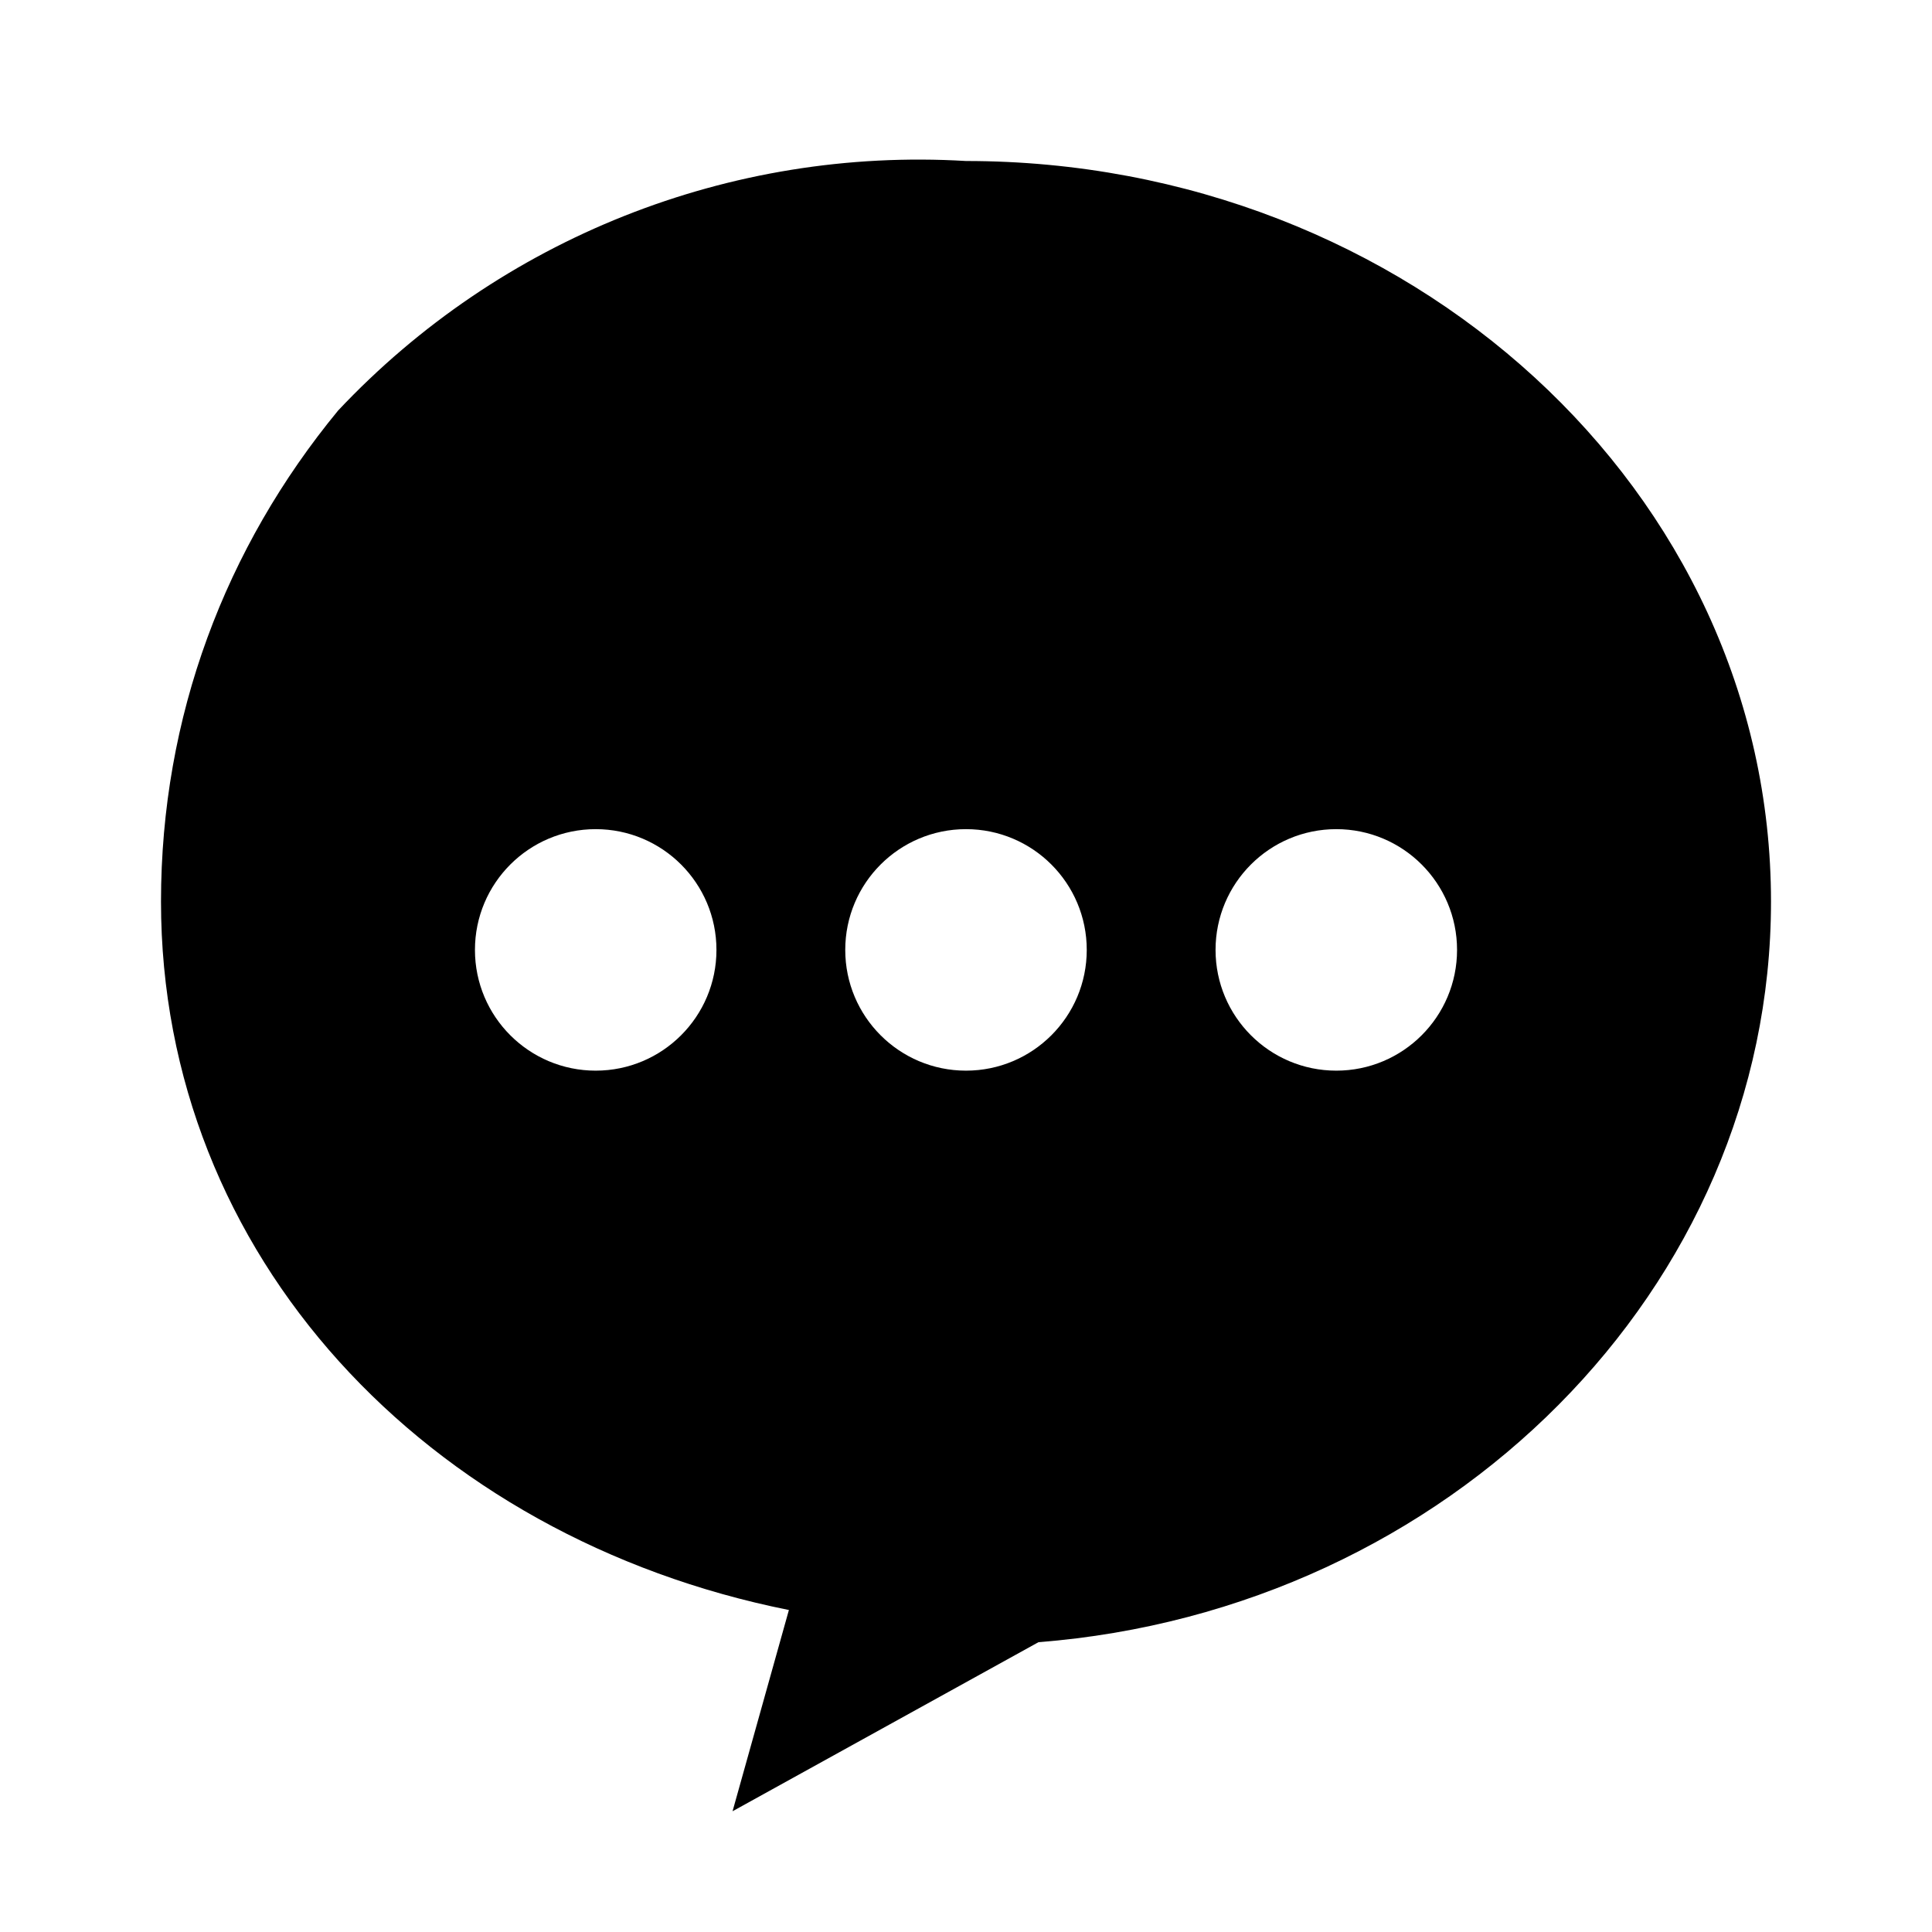
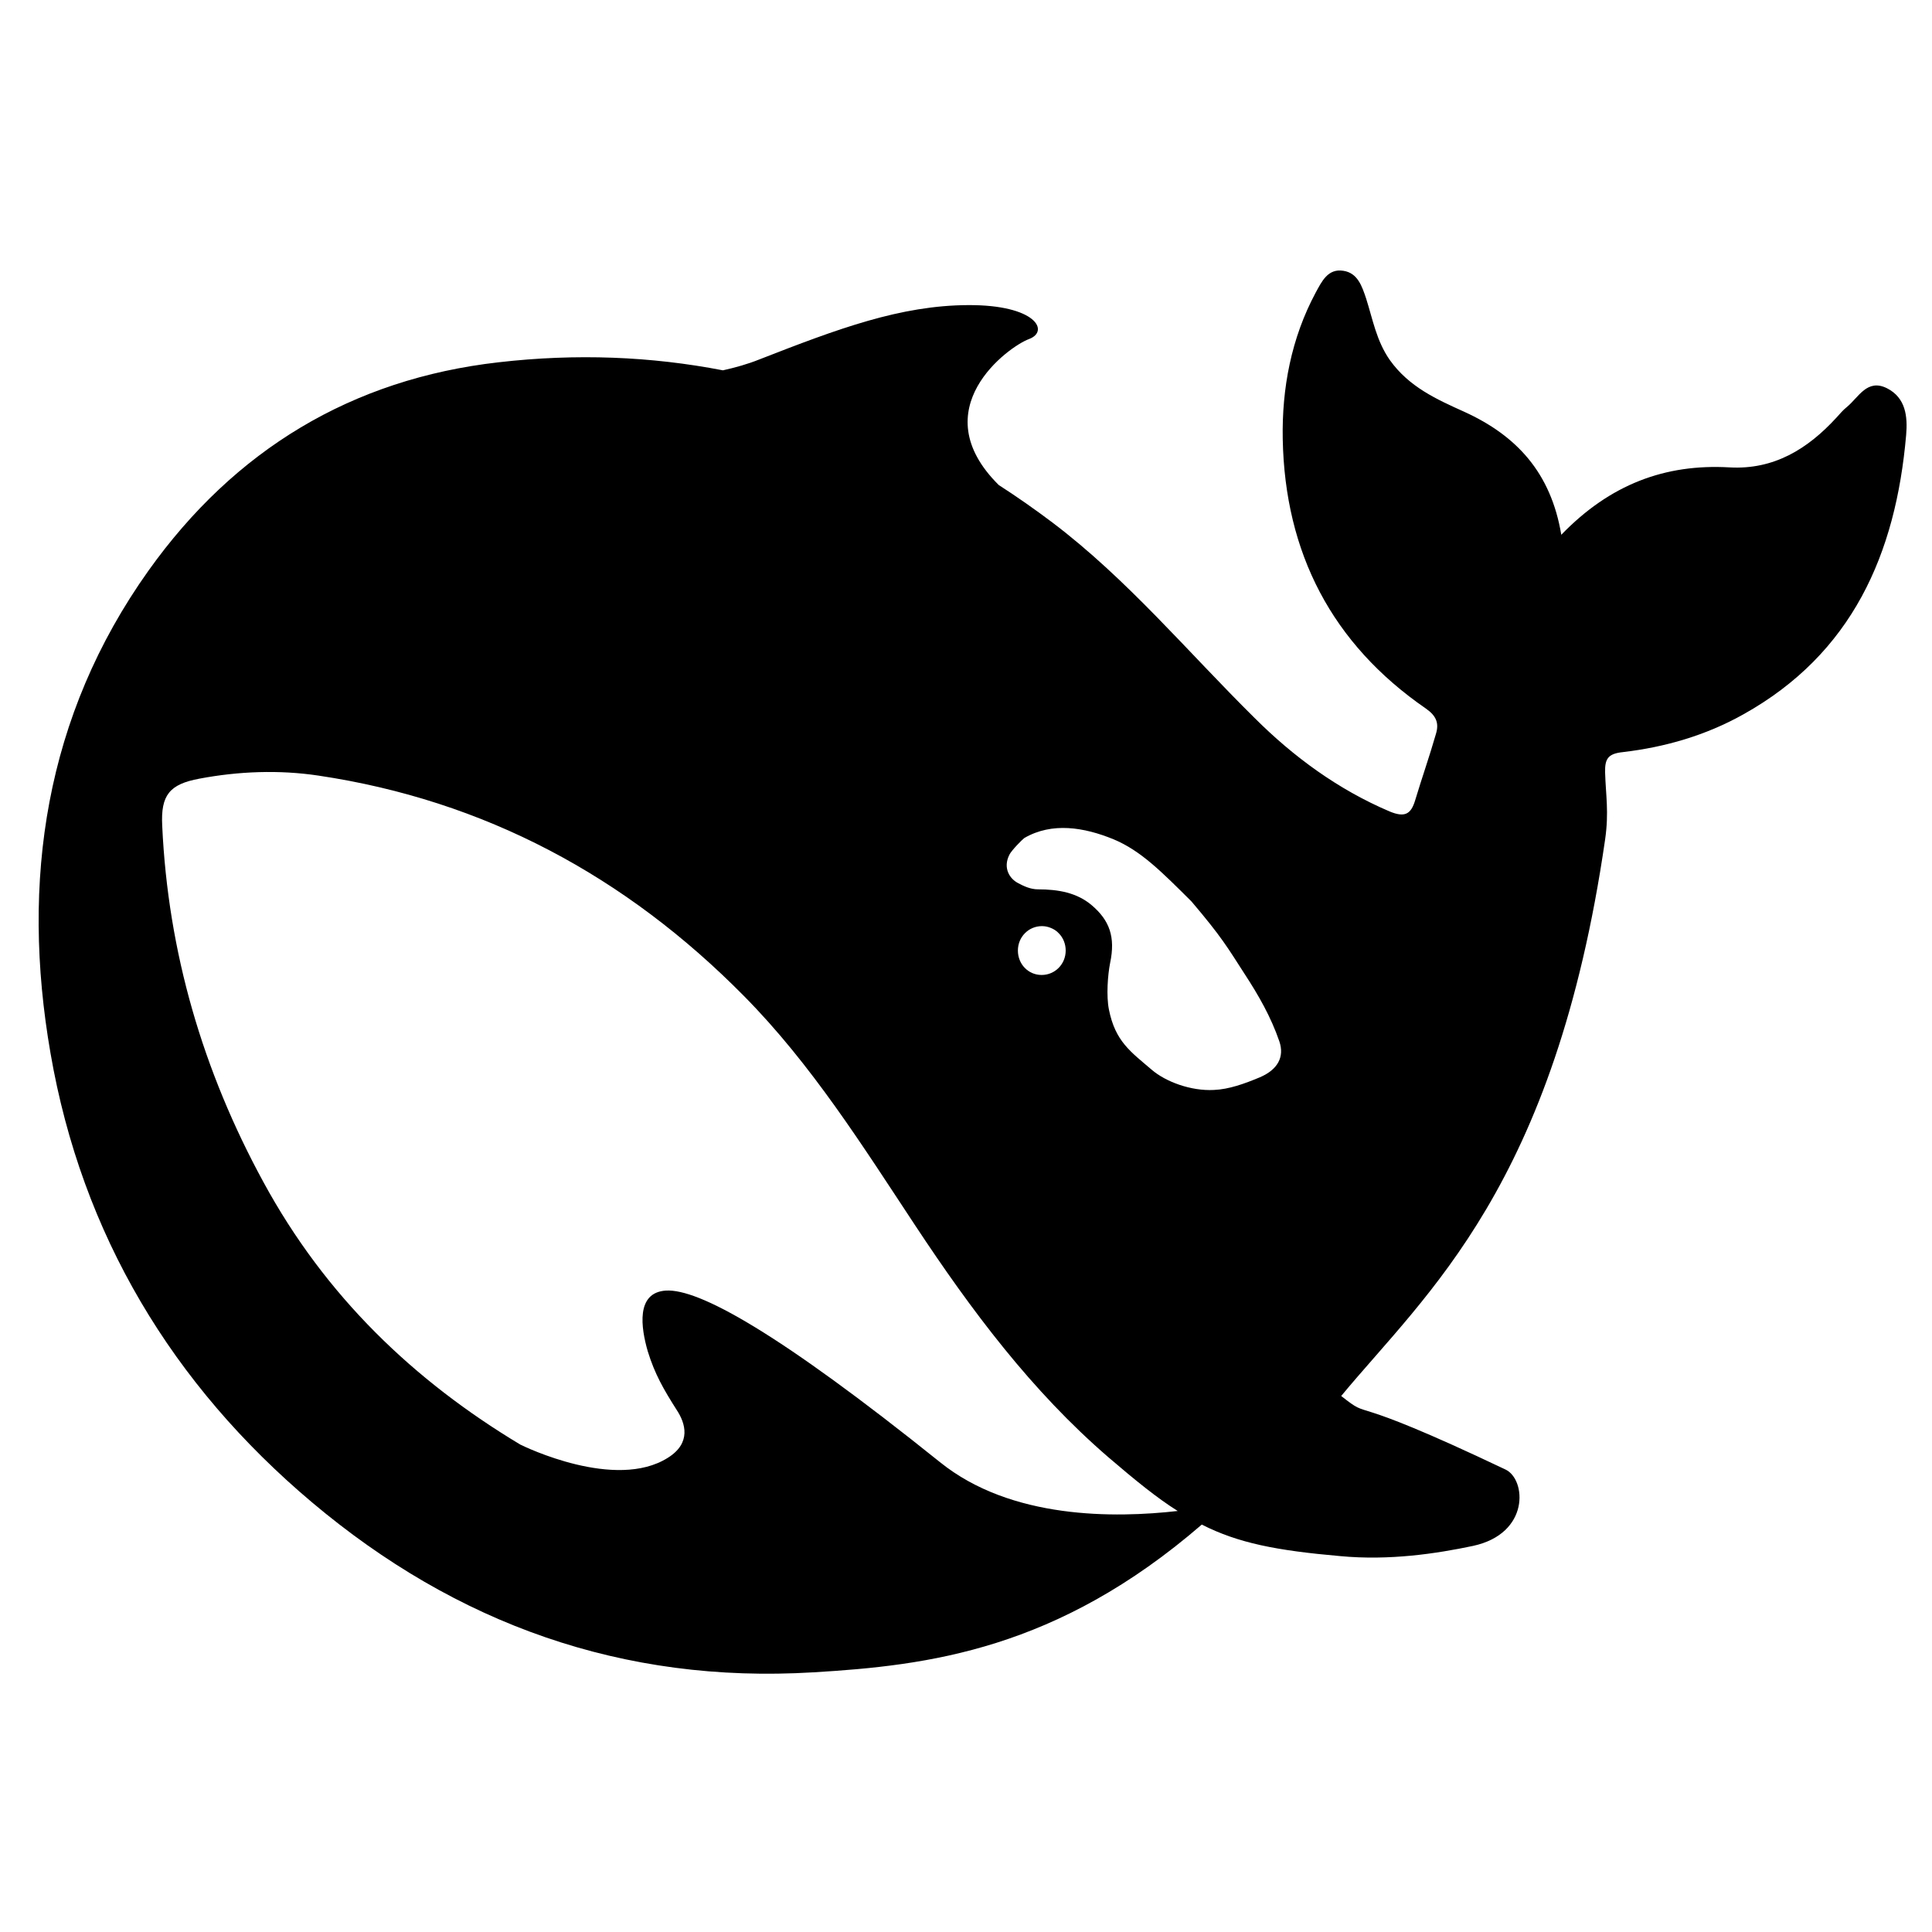
- <svg xmlns="http://www.w3.org/2000/svg" viewBox="0 0 24 24" fill="none">
-   <path fill="currentColor" d="M4.2 5.1A9.9 9.9 0 0 1 12 2c5.5 0 10 4.1 10 9.2 0 4.8-4 8.8-9.1 9.2l-3.8 2.1.7-2.5C5.3 19.1 2 15.6 2 11.2c0-2.3.8-4.4 2.2-6.1Zm3.2 5.2a1.5 1.5 0 1 0 0 3 1.5 1.5 0 0 0 0-3Zm4.6 0a1.5 1.5 0 1 0 0 3 1.5 1.5 0 0 0 0-3Zm4.6 0a1.5 1.5 0 1 0 0 3 1.5 1.5 0 0 0 0-3Z" />
+ <svg xmlns="http://www.w3.org/2000/svg" width="50" height="50" viewBox="0 0 50 50" fill="none">
+   <path d="M48.835 10.048C48.323 9.792 48.102 10.28 47.803 10.528C47.701 10.608 47.614 10.712 47.527 10.808C46.779 11.624 45.905 12.16 44.762 12.096C43.092 12 41.666 12.536 40.406 13.84C40.138 12.232 39.248 11.272 37.893 10.656C37.184 10.336 36.467 10.016 35.97 9.32C35.623 8.824 35.529 8.272 35.356 7.728C35.246 7.4 35.135 7.064 34.765 7.008C34.363 6.944 34.206 7.288 34.048 7.576C33.418 8.752 33.173 10.048 33.197 11.36C33.252 14.312 34.474 16.664 36.9 18.336C37.176 18.528 37.247 18.72 37.16 19C36.995 19.576 36.797 20.136 36.624 20.712C36.514 21.08 36.349 21.16 35.962 21C34.631 20.432 33.481 19.592 32.464 18.576C30.739 16.872 29.179 14.992 27.233 13.52C26.776 13.176 26.319 12.856 25.847 12.552C23.862 10.584 26.107 8.968 26.627 8.776C27.17 8.576 26.816 7.888 25.059 7.896C23.302 7.904 21.695 8.504 19.647 9.304C19.348 9.424 19.032 9.512 18.709 9.584C16.85 9.224 14.92 9.144 12.903 9.376C9.106 9.808 6.073 11.64 3.843 14.768C1.165 18.528 0.534 22.8 1.307 27.256C2.118 31.952 4.466 35.84 8.074 38.88C11.816 42.032 16.125 43.576 21.041 43.28C24.027 43.104 27.352 42.696 31.102 39.456C32.047 39.936 33.04 40.128 34.686 40.272C35.955 40.392 37.176 40.208 38.121 40.008C39.602 39.688 39.499 38.288 38.964 38.032C34.623 35.968 35.576 36.808 34.71 36.128C36.916 33.464 40.24 30.696 41.54 21.728C41.643 21.016 41.556 20.568 41.54 19.992C41.532 19.64 41.611 19.504 42.005 19.464C43.092 19.336 44.148 19.032 45.117 18.488C47.929 16.92 49.064 14.344 49.331 11.256C49.371 10.784 49.324 10.296 48.835 10.048ZM24.326 37.84C20.12 34.464 18.079 33.352 17.236 33.4C16.448 33.448 16.59 34.368 16.763 34.968C16.944 35.56 17.181 35.968 17.512 36.488C17.74 36.832 17.898 37.344 17.283 37.728C15.928 38.584 13.573 37.44 13.462 37.384C10.721 35.736 8.428 33.56 6.813 30.584C5.253 27.72 4.348 24.648 4.198 21.368C4.158 20.576 4.387 20.296 5.159 20.152C6.175 19.96 7.223 19.92 8.239 20.072C12.533 20.712 16.189 22.672 19.253 25.776C21.002 27.544 22.325 29.656 23.689 31.72C25.138 33.912 26.698 36 28.683 37.712C29.384 38.312 29.943 38.768 30.479 39.104C28.864 39.288 26.17 39.328 24.326 37.84ZM26.343 24.6C26.343 24.248 26.619 23.968 26.966 23.968C27.044 23.968 27.115 23.984 27.178 24.008C27.265 24.04 27.344 24.088 27.407 24.16C27.517 24.272 27.58 24.432 27.58 24.6C27.58 24.952 27.304 25.232 26.957 25.232C26.611 25.232 26.343 24.952 26.343 24.6ZM32.606 27.88C32.205 28.048 31.803 28.192 31.416 28.208C30.818 28.24 30.164 27.992 29.81 27.688C29.258 27.216 28.864 26.952 28.699 26.128C28.628 25.776 28.668 25.232 28.73 24.92C28.872 24.248 28.714 23.816 28.25 23.424C27.872 23.104 27.391 23.016 26.863 23.016C26.666 23.016 26.485 22.928 26.351 22.856C26.13 22.744 25.949 22.464 26.123 22.12C26.178 22.008 26.446 21.736 26.509 21.688C27.226 21.272 28.053 21.408 28.817 21.72C29.526 22.016 30.061 22.56 30.834 23.328C31.622 24.256 31.763 24.512 32.212 25.208C32.567 25.752 32.89 26.312 33.11 26.952C33.245 27.352 33.071 27.68 32.606 27.88Z" fill="currentColor" fill-rule="nonzero" />
</svg>
